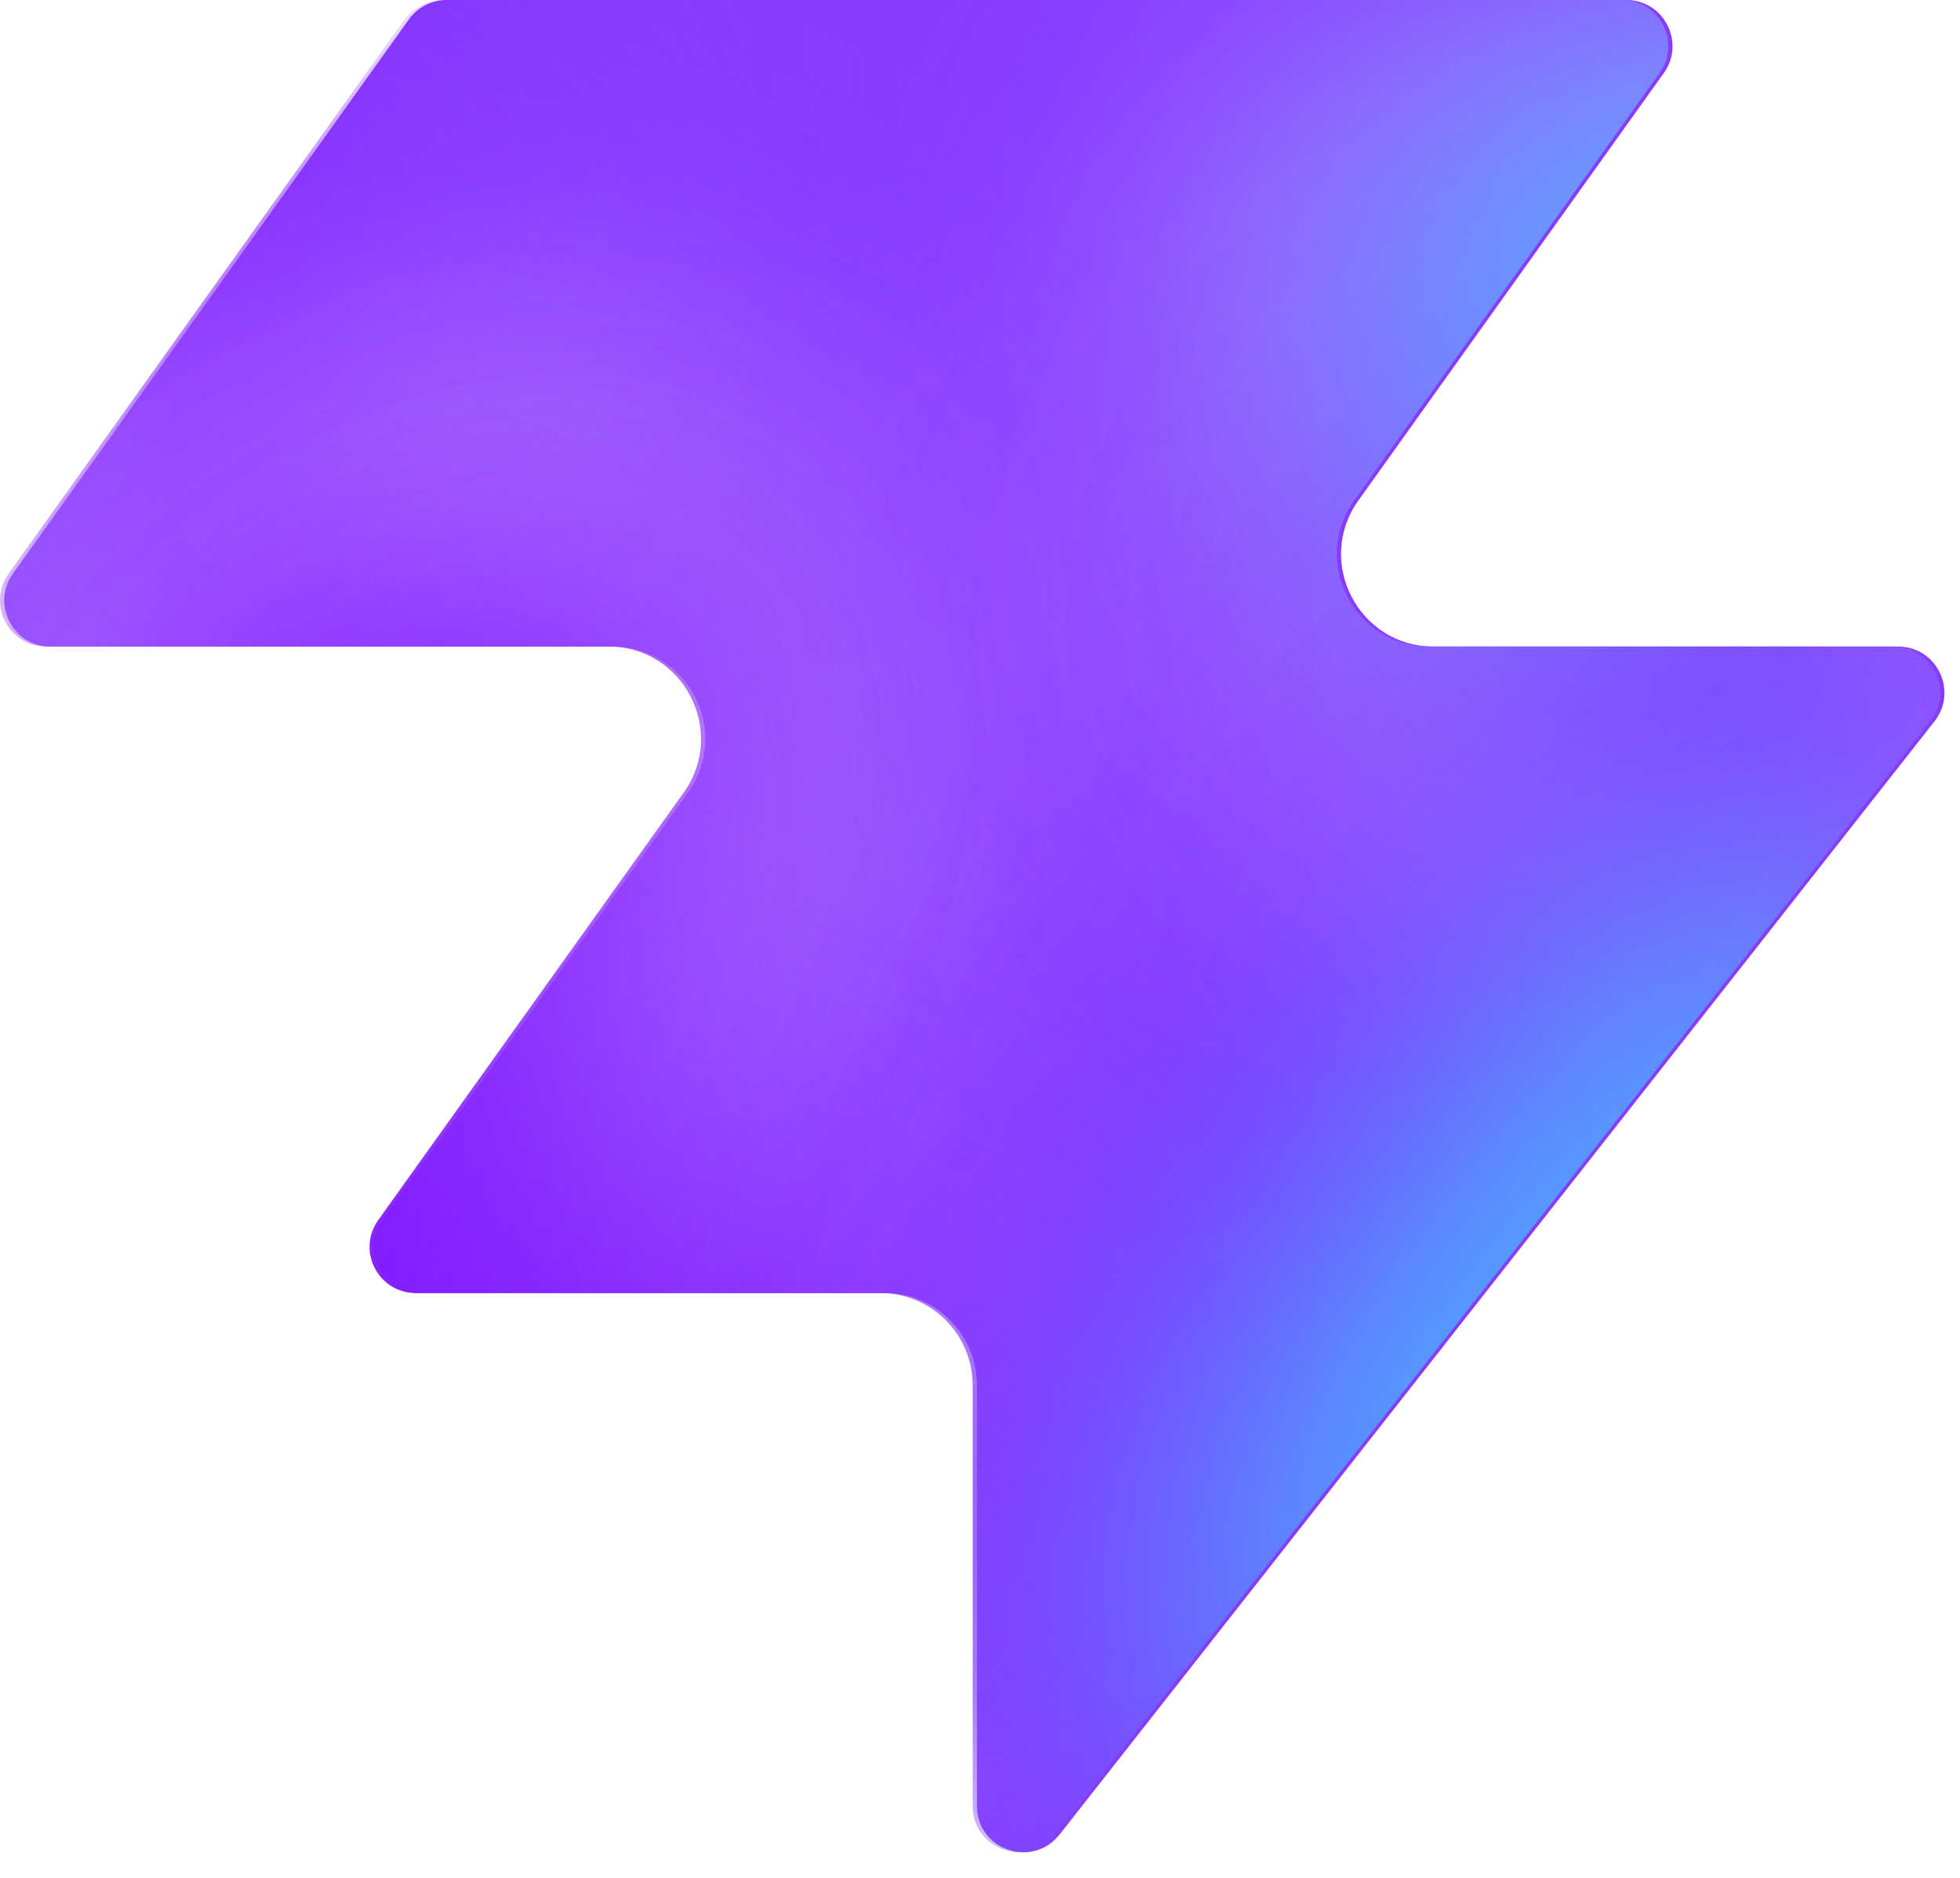
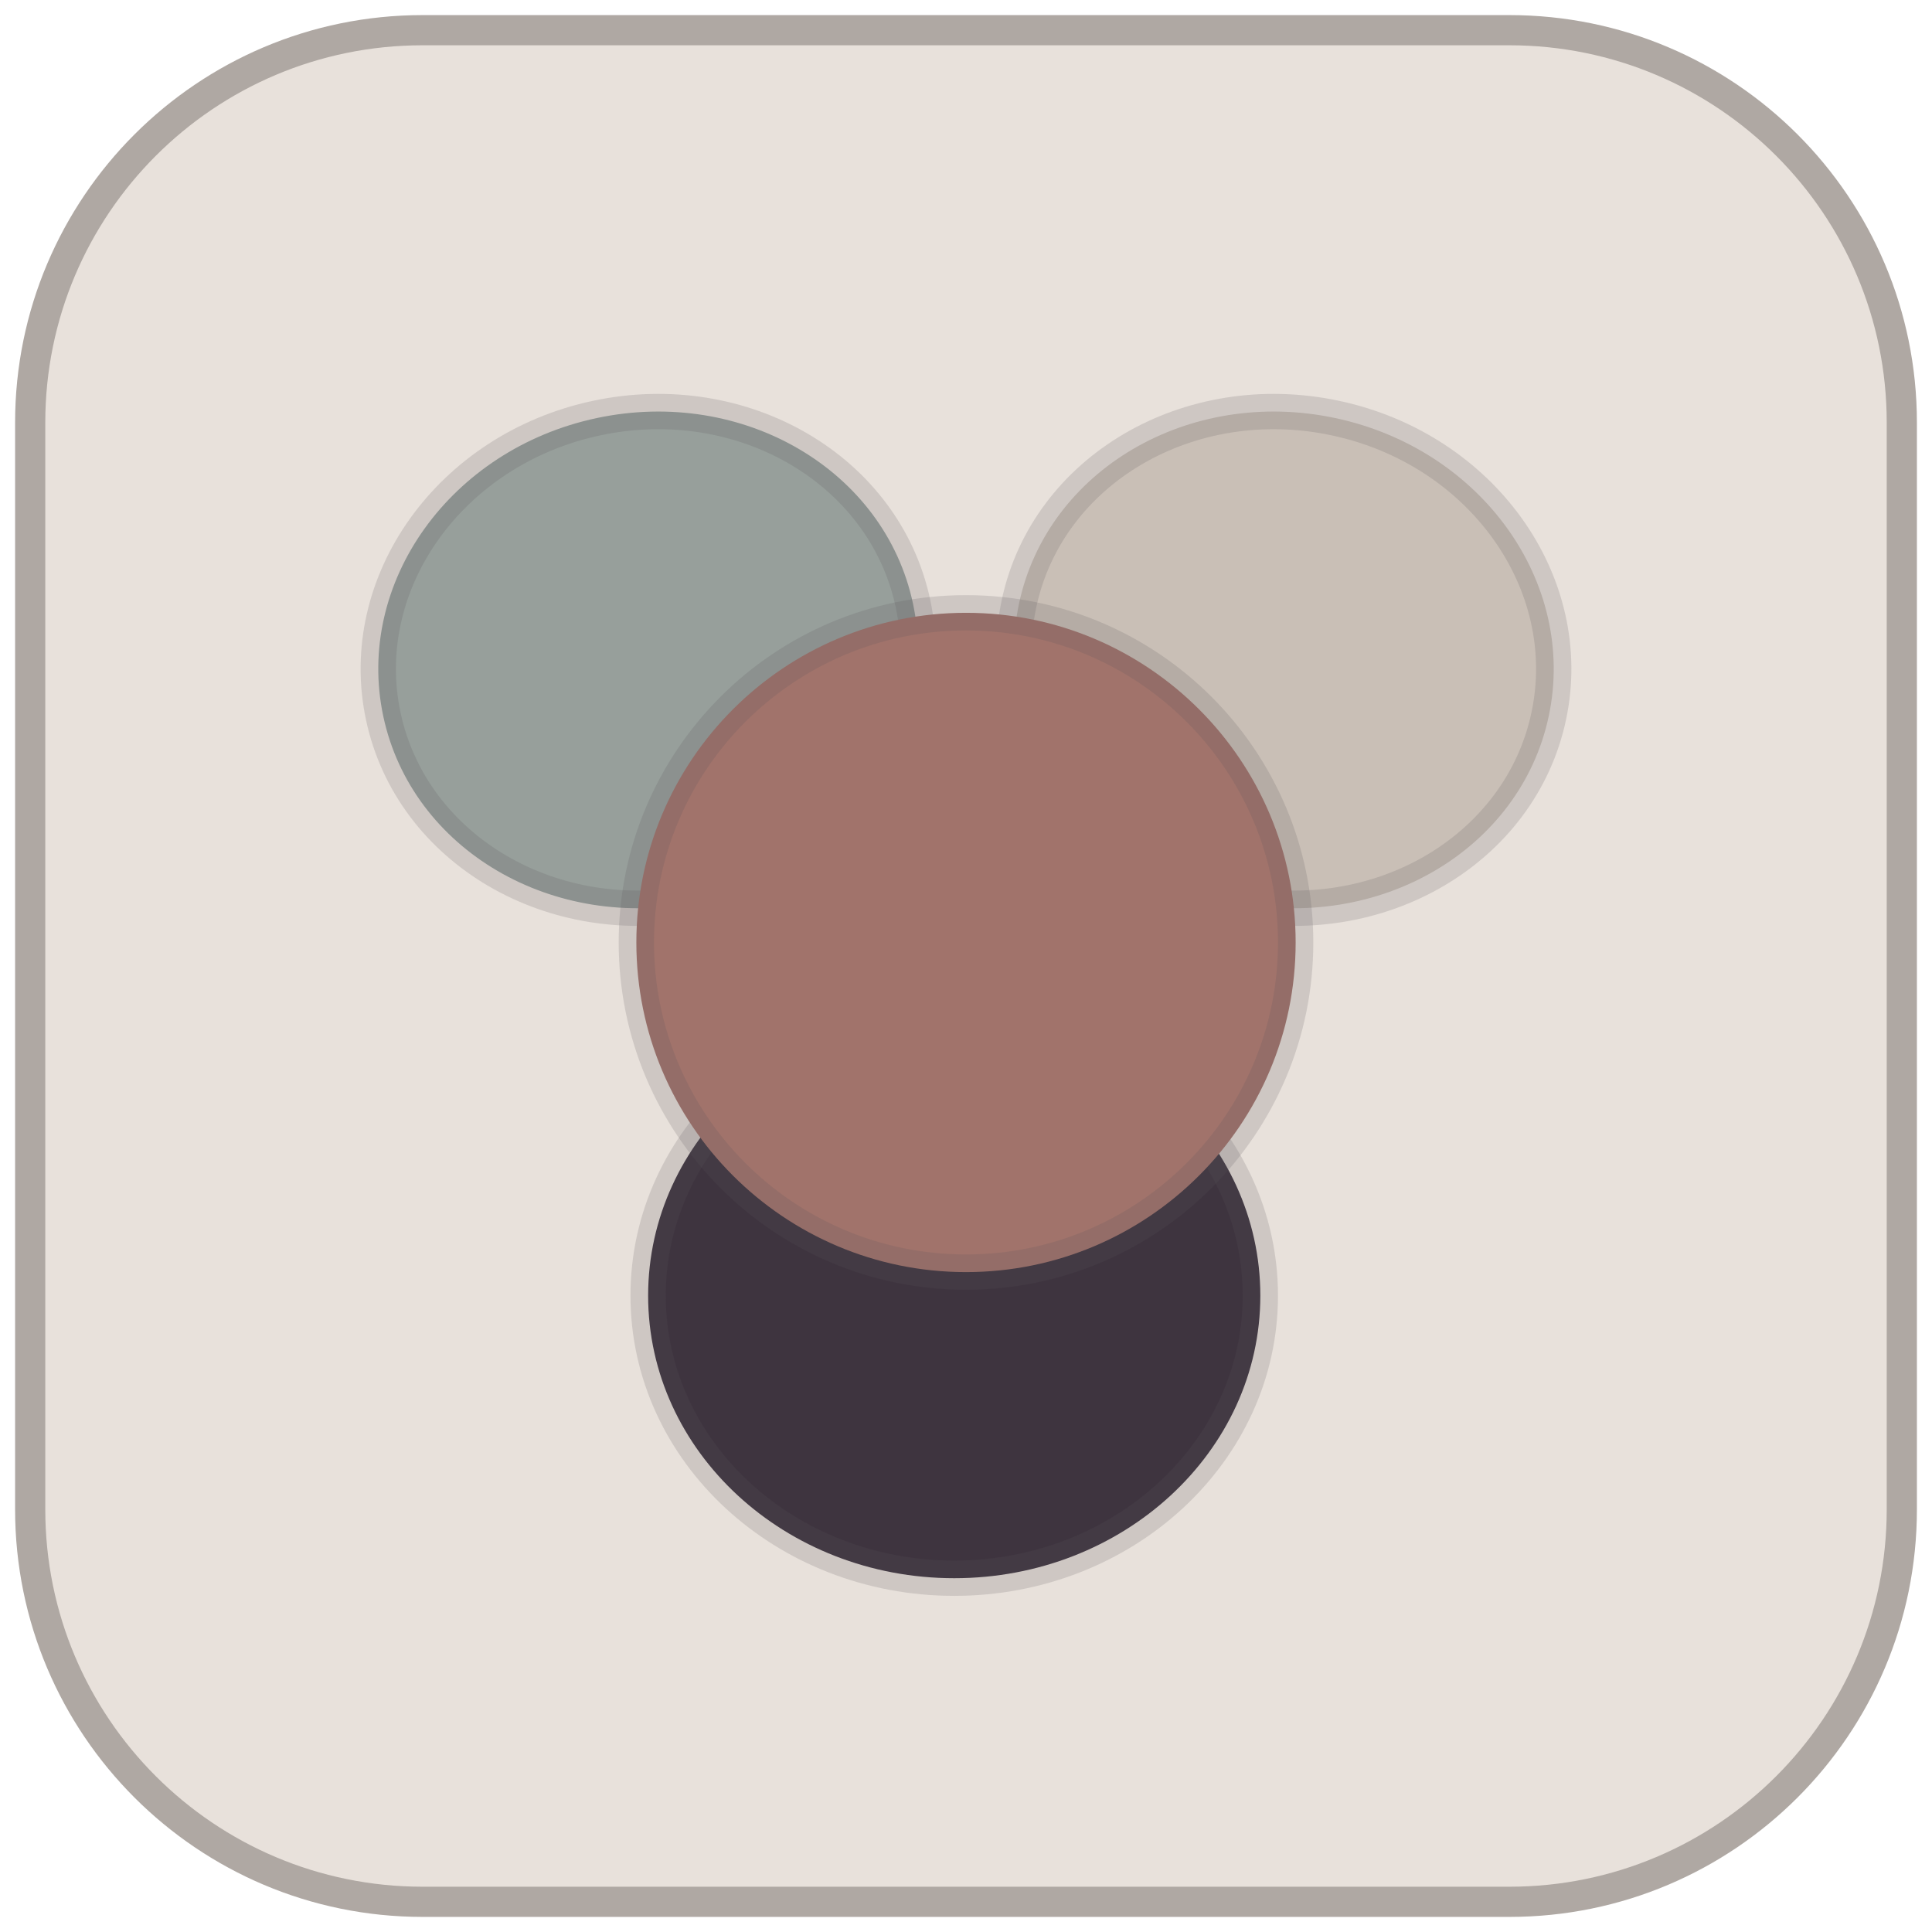
- <svg xmlns="http://www.w3.org/2000/svg" width="48" height="46" fill="none" viewBox="0 0 48 46">
-   <path fill="#863bff" d="M25.946 44.938c-.664.845-2.021.375-2.021-.698V33.937a2.26 2.26 0 0 0-2.262-2.262H10.287c-.92 0-1.456-1.04-.92-1.788l7.48-10.471c1.07-1.497 0-3.578-1.842-3.578H1.237c-.92 0-1.456-1.04-.92-1.788L10.013.474c.214-.297.556-.474.92-.474h28.894c.92 0 1.456 1.04.92 1.788l-7.48 10.471c-1.07 1.498 0 3.579 1.842 3.579h11.377c.943 0 1.473 1.088.89 1.83L25.947 44.94z" style="fill:#863bff;fill:color(display-p3 .525 .23 1);fill-opacity:1" />
-   <mask id="a" width="48" height="46" x="0" y="0" maskUnits="userSpaceOnUse" style="mask-type:alpha">
-     <path fill="#000" d="M25.842 44.938c-.664.844-2.021.375-2.021-.698V33.937a2.26 2.26 0 0 0-2.262-2.262H10.183c-.92 0-1.456-1.04-.92-1.788l7.48-10.471c1.07-1.498 0-3.579-1.842-3.579H1.133c-.92 0-1.456-1.04-.92-1.787L9.91.473c.214-.297.556-.474.92-.474h28.894c.92 0 1.456 1.04.92 1.788l-7.48 10.471c-1.07 1.498 0 3.578 1.842 3.578h11.377c.943 0 1.473 1.088.89 1.832L25.843 44.94z" style="fill:#000;fill-opacity:1" />
-   </mask>
-   <g mask="url(#a)">
-     <g filter="url(#b)">
-       <ellipse cx="5.508" cy="14.704" fill="#ede6ff" rx="5.508" ry="14.704" style="fill:#ede6ff;fill:color(display-p3 .927 .903 1);fill-opacity:1" transform="matrix(.00324 1 1 -.00324 -4.47 31.516)" />
-     </g>
-     <g filter="url(#c)">
-       <ellipse cx="10.399" cy="29.851" fill="#ede6ff" rx="10.399" ry="29.851" style="fill:#ede6ff;fill:color(display-p3 .927 .903 1);fill-opacity:1" transform="matrix(.00324 1 1 -.00324 -39.328 7.883)" />
-     </g>
-     <g filter="url(#d)">
-       <ellipse cx="5.508" cy="30.487" fill="#7e14ff" rx="5.508" ry="30.487" style="fill:#7e14ff;fill:color(display-p3 .492 .077 1);fill-opacity:1" transform="rotate(89.814 -25.913 -14.639)scale(1 -1)" />
-     </g>
-     <g filter="url(#e)">
-       <ellipse cx="5.508" cy="30.599" fill="#7e14ff" rx="5.508" ry="30.599" style="fill:#7e14ff;fill:color(display-p3 .492 .077 1);fill-opacity:1" transform="rotate(89.814 -32.644 -3.334)scale(1 -1)" />
-     </g>
-     <g filter="url(#f)">
-       <ellipse cx="5.508" cy="30.599" fill="#7e14ff" rx="5.508" ry="30.599" style="fill:#7e14ff;fill:color(display-p3 .492 .077 1);fill-opacity:1" transform="matrix(.00324 1 1 -.00324 -34.34 30.47)" />
-     </g>
-     <g filter="url(#g)">
-       <ellipse cx="14.072" cy="22.078" fill="#ede6ff" rx="14.072" ry="22.078" style="fill:#ede6ff;fill:color(display-p3 .927 .903 1);fill-opacity:1" transform="rotate(93.35 24.506 48.493)scale(-1 1)" />
-     </g>
-     <g filter="url(#h)">
-       <ellipse cx="3.47" cy="21.501" fill="#7e14ff" rx="3.47" ry="21.501" style="fill:#7e14ff;fill:color(display-p3 .492 .077 1);fill-opacity:1" transform="rotate(89.009 28.708 47.59)scale(-1 1)" />
-     </g>
-     <g filter="url(#i)">
-       <ellipse cx="3.47" cy="21.501" fill="#7e14ff" rx="3.47" ry="21.501" style="fill:#7e14ff;fill:color(display-p3 .492 .077 1);fill-opacity:1" transform="rotate(89.009 28.708 47.59)scale(-1 1)" />
-     </g>
-     <g filter="url(#j)">
-       <ellipse cx=".387" cy="8.972" fill="#7e14ff" rx="4.407" ry="29.108" style="fill:#7e14ff;fill:color(display-p3 .492 .077 1);fill-opacity:1" transform="rotate(39.51 .387 8.972)" />
-     </g>
-     <g filter="url(#k)">
-       <ellipse cx="47.523" cy="-6.092" fill="#7e14ff" rx="4.407" ry="29.108" style="fill:#7e14ff;fill:color(display-p3 .492 .077 1);fill-opacity:1" transform="rotate(37.892 47.523 -6.092)" />
-     </g>
-     <g filter="url(#l)">
-       <ellipse cx="41.412" cy="6.333" fill="#47bfff" rx="5.971" ry="9.665" style="fill:#47bfff;fill:color(display-p3 .28 .748 1);fill-opacity:1" transform="rotate(37.892 41.412 6.333)" />
-     </g>
-     <g filter="url(#m)">
-       <ellipse cx="-1.879" cy="38.332" fill="#7e14ff" rx="4.407" ry="29.108" style="fill:#7e14ff;fill:color(display-p3 .492 .077 1);fill-opacity:1" transform="rotate(37.892 -1.88 38.332)" />
-     </g>
-     <g filter="url(#n)">
-       <ellipse cx="-1.879" cy="38.332" fill="#7e14ff" rx="4.407" ry="29.108" style="fill:#7e14ff;fill:color(display-p3 .492 .077 1);fill-opacity:1" transform="rotate(37.892 -1.88 38.332)" />
-     </g>
-     <g filter="url(#o)">
-       <ellipse cx="35.651" cy="29.907" fill="#7e14ff" rx="4.407" ry="29.108" style="fill:#7e14ff;fill:color(display-p3 .492 .077 1);fill-opacity:1" transform="rotate(37.892 35.651 29.907)" />
-     </g>
-     <g filter="url(#p)">
-       <ellipse cx="38.418" cy="32.4" fill="#47bfff" rx="5.971" ry="15.297" style="fill:#47bfff;fill:color(display-p3 .28 .748 1);fill-opacity:1" transform="rotate(37.892 38.418 32.4)" />
-     </g>
+ <svg xmlns="http://www.w3.org/2000/svg" width="64" height="64" viewBox="0 0 64 64" fill="none">
+   <rect x="1" y="1" width="62" height="62" rx="13" fill="#E8E1DB" stroke="#AFA8A3" stroke-width="1" />
+   <g transform="translate(32 32) scale(0.78) translate(-32 -32)" stroke="#5D555E" stroke-opacity="0.18" stroke-width="1.5">
+     <ellipse cx="18.5" cy="19" rx="11.5" ry="10.5" transform="rotate(-12 18.5 19)" fill="#979F9B" />
+     <ellipse cx="45.5" cy="19" rx="11.5" ry="10.5" transform="rotate(12 45.5 19)" fill="#C9BFB6" />
+     <ellipse cx="31.5" cy="46" rx="13" ry="12" fill="#3E343F" />
+     <circle cx="32" cy="31" r="14" fill="#A1736B" />
  </g>
-   <defs>
-     <filter id="b" width="60.045" height="41.654" x="-19.77" y="16.149" color-interpolation-filters="sRGB" filterUnits="userSpaceOnUse">
-       <feFlood flood-opacity="0" result="BackgroundImageFix" />
-       <feBlend in="SourceGraphic" in2="BackgroundImageFix" result="shape" />
-       <feGaussianBlur result="effect1_foregroundBlur_2002_17158" stdDeviation="7.659" />
-     </filter>
-     <filter id="c" width="90.34" height="51.437" x="-54.613" y="-7.533" color-interpolation-filters="sRGB" filterUnits="userSpaceOnUse">
-       <feFlood flood-opacity="0" result="BackgroundImageFix" />
-       <feBlend in="SourceGraphic" in2="BackgroundImageFix" result="shape" />
-       <feGaussianBlur result="effect1_foregroundBlur_2002_17158" stdDeviation="7.659" />
-     </filter>
-     <filter id="d" width="79.355" height="29.4" x="-49.64" y="2.03" color-interpolation-filters="sRGB" filterUnits="userSpaceOnUse">
-       <feFlood flood-opacity="0" result="BackgroundImageFix" />
-       <feBlend in="SourceGraphic" in2="BackgroundImageFix" result="shape" />
-       <feGaussianBlur result="effect1_foregroundBlur_2002_17158" stdDeviation="4.596" />
-     </filter>
-     <filter id="e" width="79.579" height="29.4" x="-45.045" y="20.029" color-interpolation-filters="sRGB" filterUnits="userSpaceOnUse">
-       <feFlood flood-opacity="0" result="BackgroundImageFix" />
-       <feBlend in="SourceGraphic" in2="BackgroundImageFix" result="shape" />
-       <feGaussianBlur result="effect1_foregroundBlur_2002_17158" stdDeviation="4.596" />
-     </filter>
-     <filter id="f" width="79.579" height="29.4" x="-43.513" y="21.178" color-interpolation-filters="sRGB" filterUnits="userSpaceOnUse">
-       <feFlood flood-opacity="0" result="BackgroundImageFix" />
-       <feBlend in="SourceGraphic" in2="BackgroundImageFix" result="shape" />
-       <feGaussianBlur result="effect1_foregroundBlur_2002_17158" stdDeviation="4.596" />
-     </filter>
-     <filter id="g" width="74.749" height="58.852" x="15.756" y="-17.901" color-interpolation-filters="sRGB" filterUnits="userSpaceOnUse">
-       <feFlood flood-opacity="0" result="BackgroundImageFix" />
-       <feBlend in="SourceGraphic" in2="BackgroundImageFix" result="shape" />
-       <feGaussianBlur result="effect1_foregroundBlur_2002_17158" stdDeviation="7.659" />
-     </filter>
-     <filter id="h" width="61.377" height="25.362" x="23.548" y="2.284" color-interpolation-filters="sRGB" filterUnits="userSpaceOnUse">
-       <feFlood flood-opacity="0" result="BackgroundImageFix" />
-       <feBlend in="SourceGraphic" in2="BackgroundImageFix" result="shape" />
-       <feGaussianBlur result="effect1_foregroundBlur_2002_17158" stdDeviation="4.596" />
-     </filter>
-     <filter id="i" width="61.377" height="25.362" x="23.548" y="2.284" color-interpolation-filters="sRGB" filterUnits="userSpaceOnUse">
-       <feFlood flood-opacity="0" result="BackgroundImageFix" />
-       <feBlend in="SourceGraphic" in2="BackgroundImageFix" result="shape" />
-       <feGaussianBlur result="effect1_foregroundBlur_2002_17158" stdDeviation="4.596" />
-     </filter>
-     <filter id="j" width="56.045" height="63.649" x="-27.636" y="-22.853" color-interpolation-filters="sRGB" filterUnits="userSpaceOnUse">
-       <feFlood flood-opacity="0" result="BackgroundImageFix" />
-       <feBlend in="SourceGraphic" in2="BackgroundImageFix" result="shape" />
-       <feGaussianBlur result="effect1_foregroundBlur_2002_17158" stdDeviation="4.596" />
-     </filter>
-     <filter id="k" width="54.814" height="64.646" x="20.116" y="-38.415" color-interpolation-filters="sRGB" filterUnits="userSpaceOnUse">
-       <feFlood flood-opacity="0" result="BackgroundImageFix" />
-       <feBlend in="SourceGraphic" in2="BackgroundImageFix" result="shape" />
-       <feGaussianBlur result="effect1_foregroundBlur_2002_17158" stdDeviation="4.596" />
-     </filter>
-     <filter id="l" width="33.541" height="35.313" x="24.641" y="-11.323" color-interpolation-filters="sRGB" filterUnits="userSpaceOnUse">
-       <feFlood flood-opacity="0" result="BackgroundImageFix" />
-       <feBlend in="SourceGraphic" in2="BackgroundImageFix" result="shape" />
-       <feGaussianBlur result="effect1_foregroundBlur_2002_17158" stdDeviation="4.596" />
-     </filter>
-     <filter id="m" width="54.814" height="64.646" x="-29.286" y="6.009" color-interpolation-filters="sRGB" filterUnits="userSpaceOnUse">
-       <feFlood flood-opacity="0" result="BackgroundImageFix" />
-       <feBlend in="SourceGraphic" in2="BackgroundImageFix" result="shape" />
-       <feGaussianBlur result="effect1_foregroundBlur_2002_17158" stdDeviation="4.596" />
-     </filter>
-     <filter id="n" width="54.814" height="64.646" x="-29.286" y="6.009" color-interpolation-filters="sRGB" filterUnits="userSpaceOnUse">
-       <feFlood flood-opacity="0" result="BackgroundImageFix" />
-       <feBlend in="SourceGraphic" in2="BackgroundImageFix" result="shape" />
-       <feGaussianBlur result="effect1_foregroundBlur_2002_17158" stdDeviation="4.596" />
-     </filter>
-     <filter id="o" width="54.814" height="64.646" x="8.244" y="-2.416" color-interpolation-filters="sRGB" filterUnits="userSpaceOnUse">
-       <feFlood flood-opacity="0" result="BackgroundImageFix" />
-       <feBlend in="SourceGraphic" in2="BackgroundImageFix" result="shape" />
-       <feGaussianBlur result="effect1_foregroundBlur_2002_17158" stdDeviation="4.596" />
-     </filter>
-     <filter id="p" width="39.409" height="43.623" x="18.713" y="10.588" color-interpolation-filters="sRGB" filterUnits="userSpaceOnUse">
-       <feFlood flood-opacity="0" result="BackgroundImageFix" />
-       <feBlend in="SourceGraphic" in2="BackgroundImageFix" result="shape" />
-       <feGaussianBlur result="effect1_foregroundBlur_2002_17158" stdDeviation="4.596" />
-     </filter>
-   </defs>
</svg>
